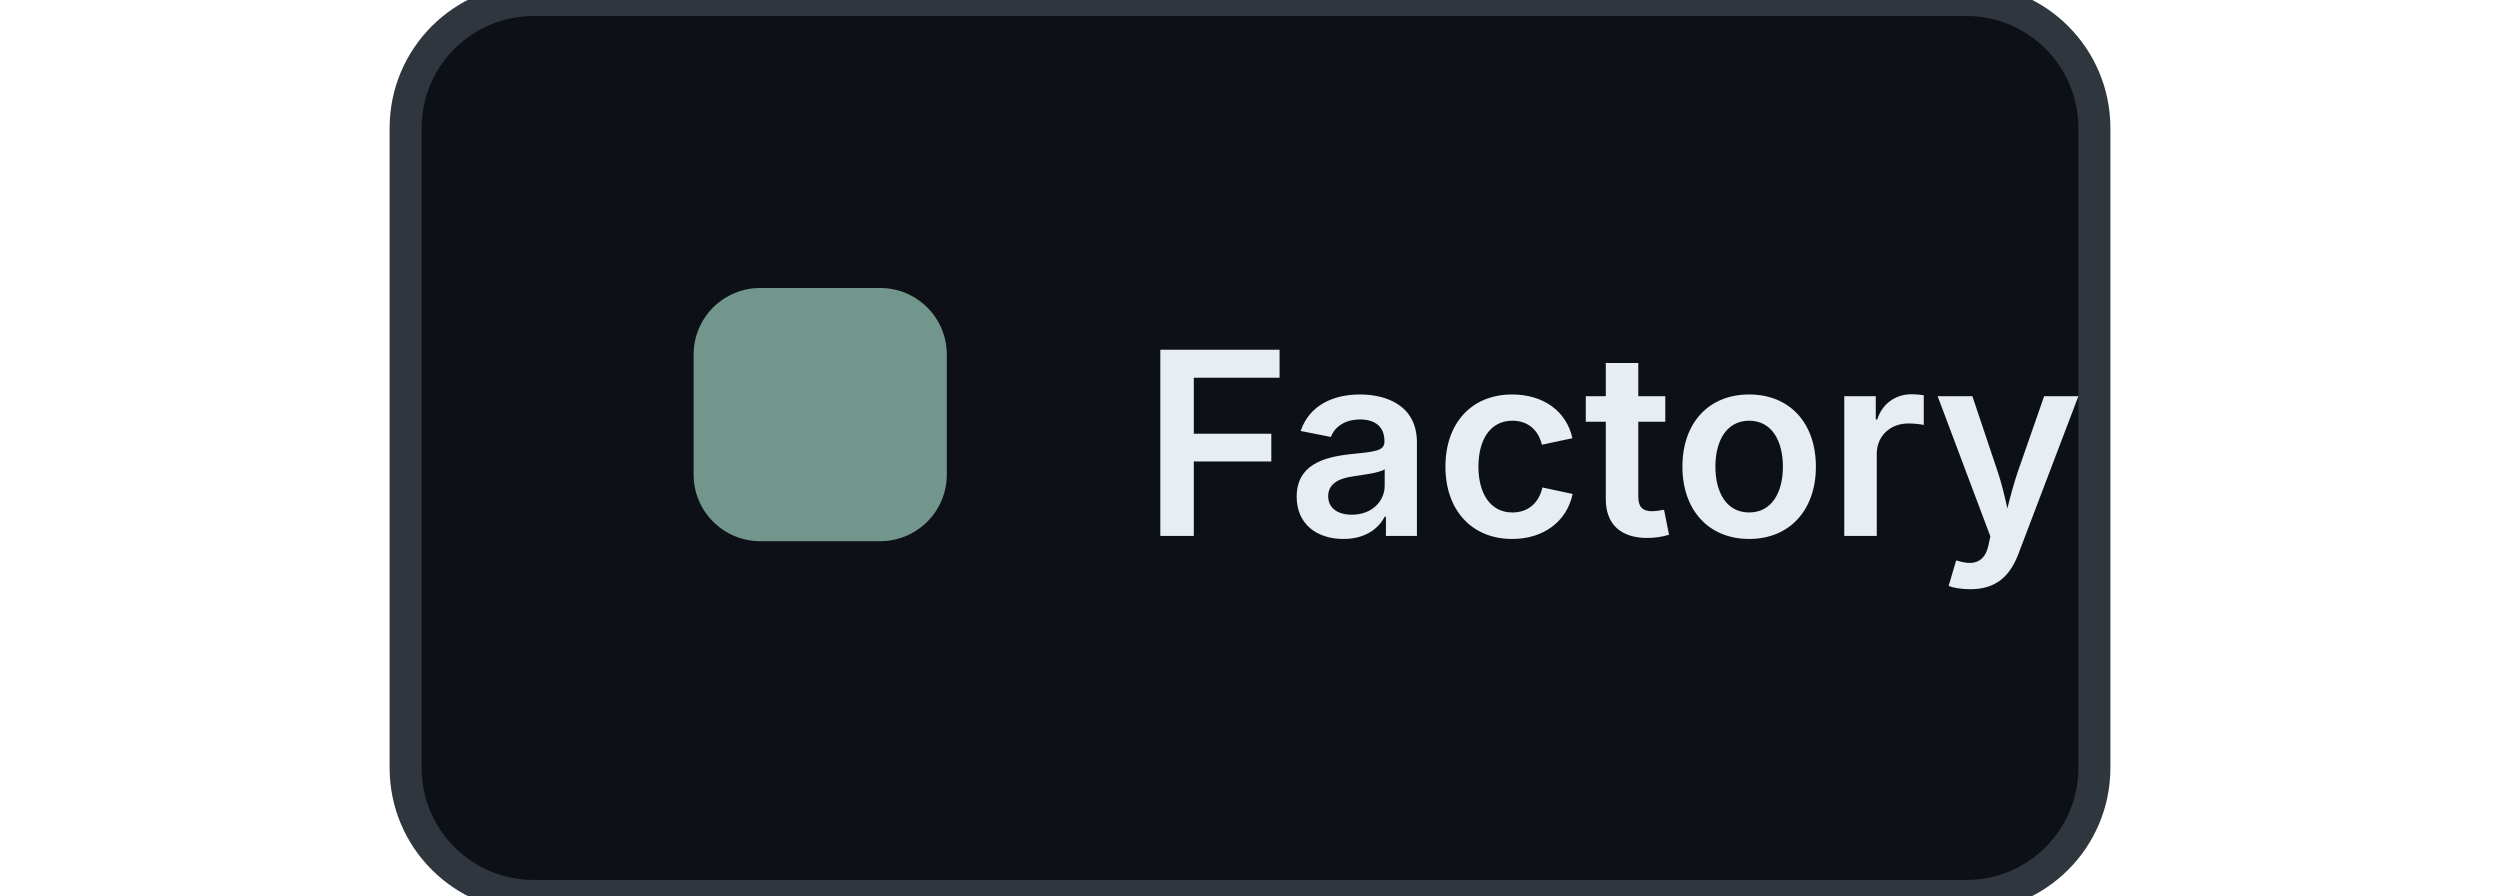
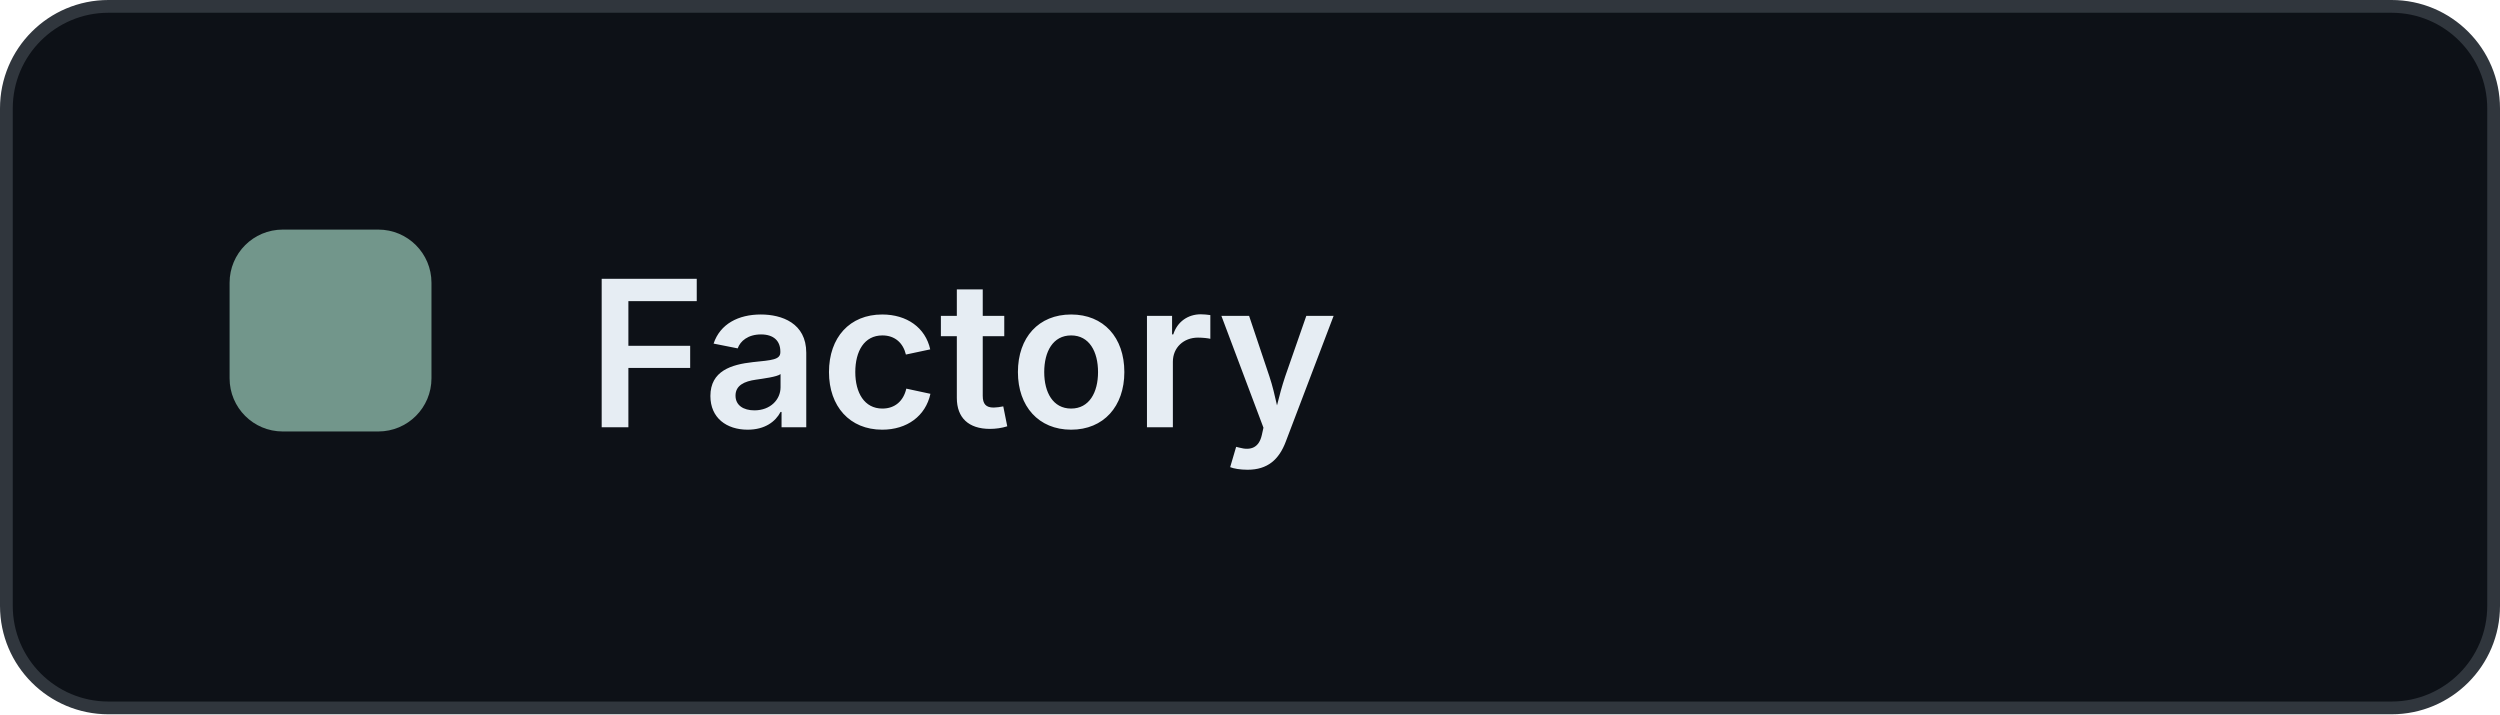
- <svg xmlns="http://www.w3.org/2000/svg" width="100%" height="56" role="img" aria-label="Factory">
-   <style>.glyph{transform:translate(18px,18px) scale(.833)}.label{font:600 16px Inter,-apple-system,BlinkMacSystemFont,"Segoe UI",Helvetica,Arial,sans-serif}@media (max-width:170px){.glyph{transform:translate(12px,20px) scale(.667)}.label{font-size:13px;transform:translate(-12px,-1px)}}@media (max-width:140px){.glyph{transform:translate(10px,21px) scale(.6)}.label{font-size:12.5px;transform:translate(-17px,-1px)}}</style>
-   <rect width="100%" height="100%" rx="8" fill="#0d1117" stroke="#30363d" stroke-width="2" />
-   <g style="color:#9198a1">
-     <rect class="glyph" width="19" height="19" rx="5" fill="#72968b" />
+ <svg xmlns="http://www.w3.org/2000/svg" width="196" height="56" viewBox="0 0 196 56" role="img" aria-label="Factory">
+   <rect x="0.5" y="0.5" width="195" height="55" rx="8" fill="#0d1117" stroke="#30363d" />
+   <g style="color:#9198a1" transform="translate(18 18) scale(.833)">
+     <rect width="19" height="19" rx="5" fill="#72968b" />
  </g>
-   <text class="label" x="46" y="33.5" fill="#e6edf3">Factory</text>
+   <text x="46" y="33.5" fill="#e6edf3" font-family="Inter, -apple-system, BlinkMacSystemFont, 'Segoe UI', Helvetica, Arial, sans-serif" font-size="16" font-weight="600">Factory</text>
</svg>
